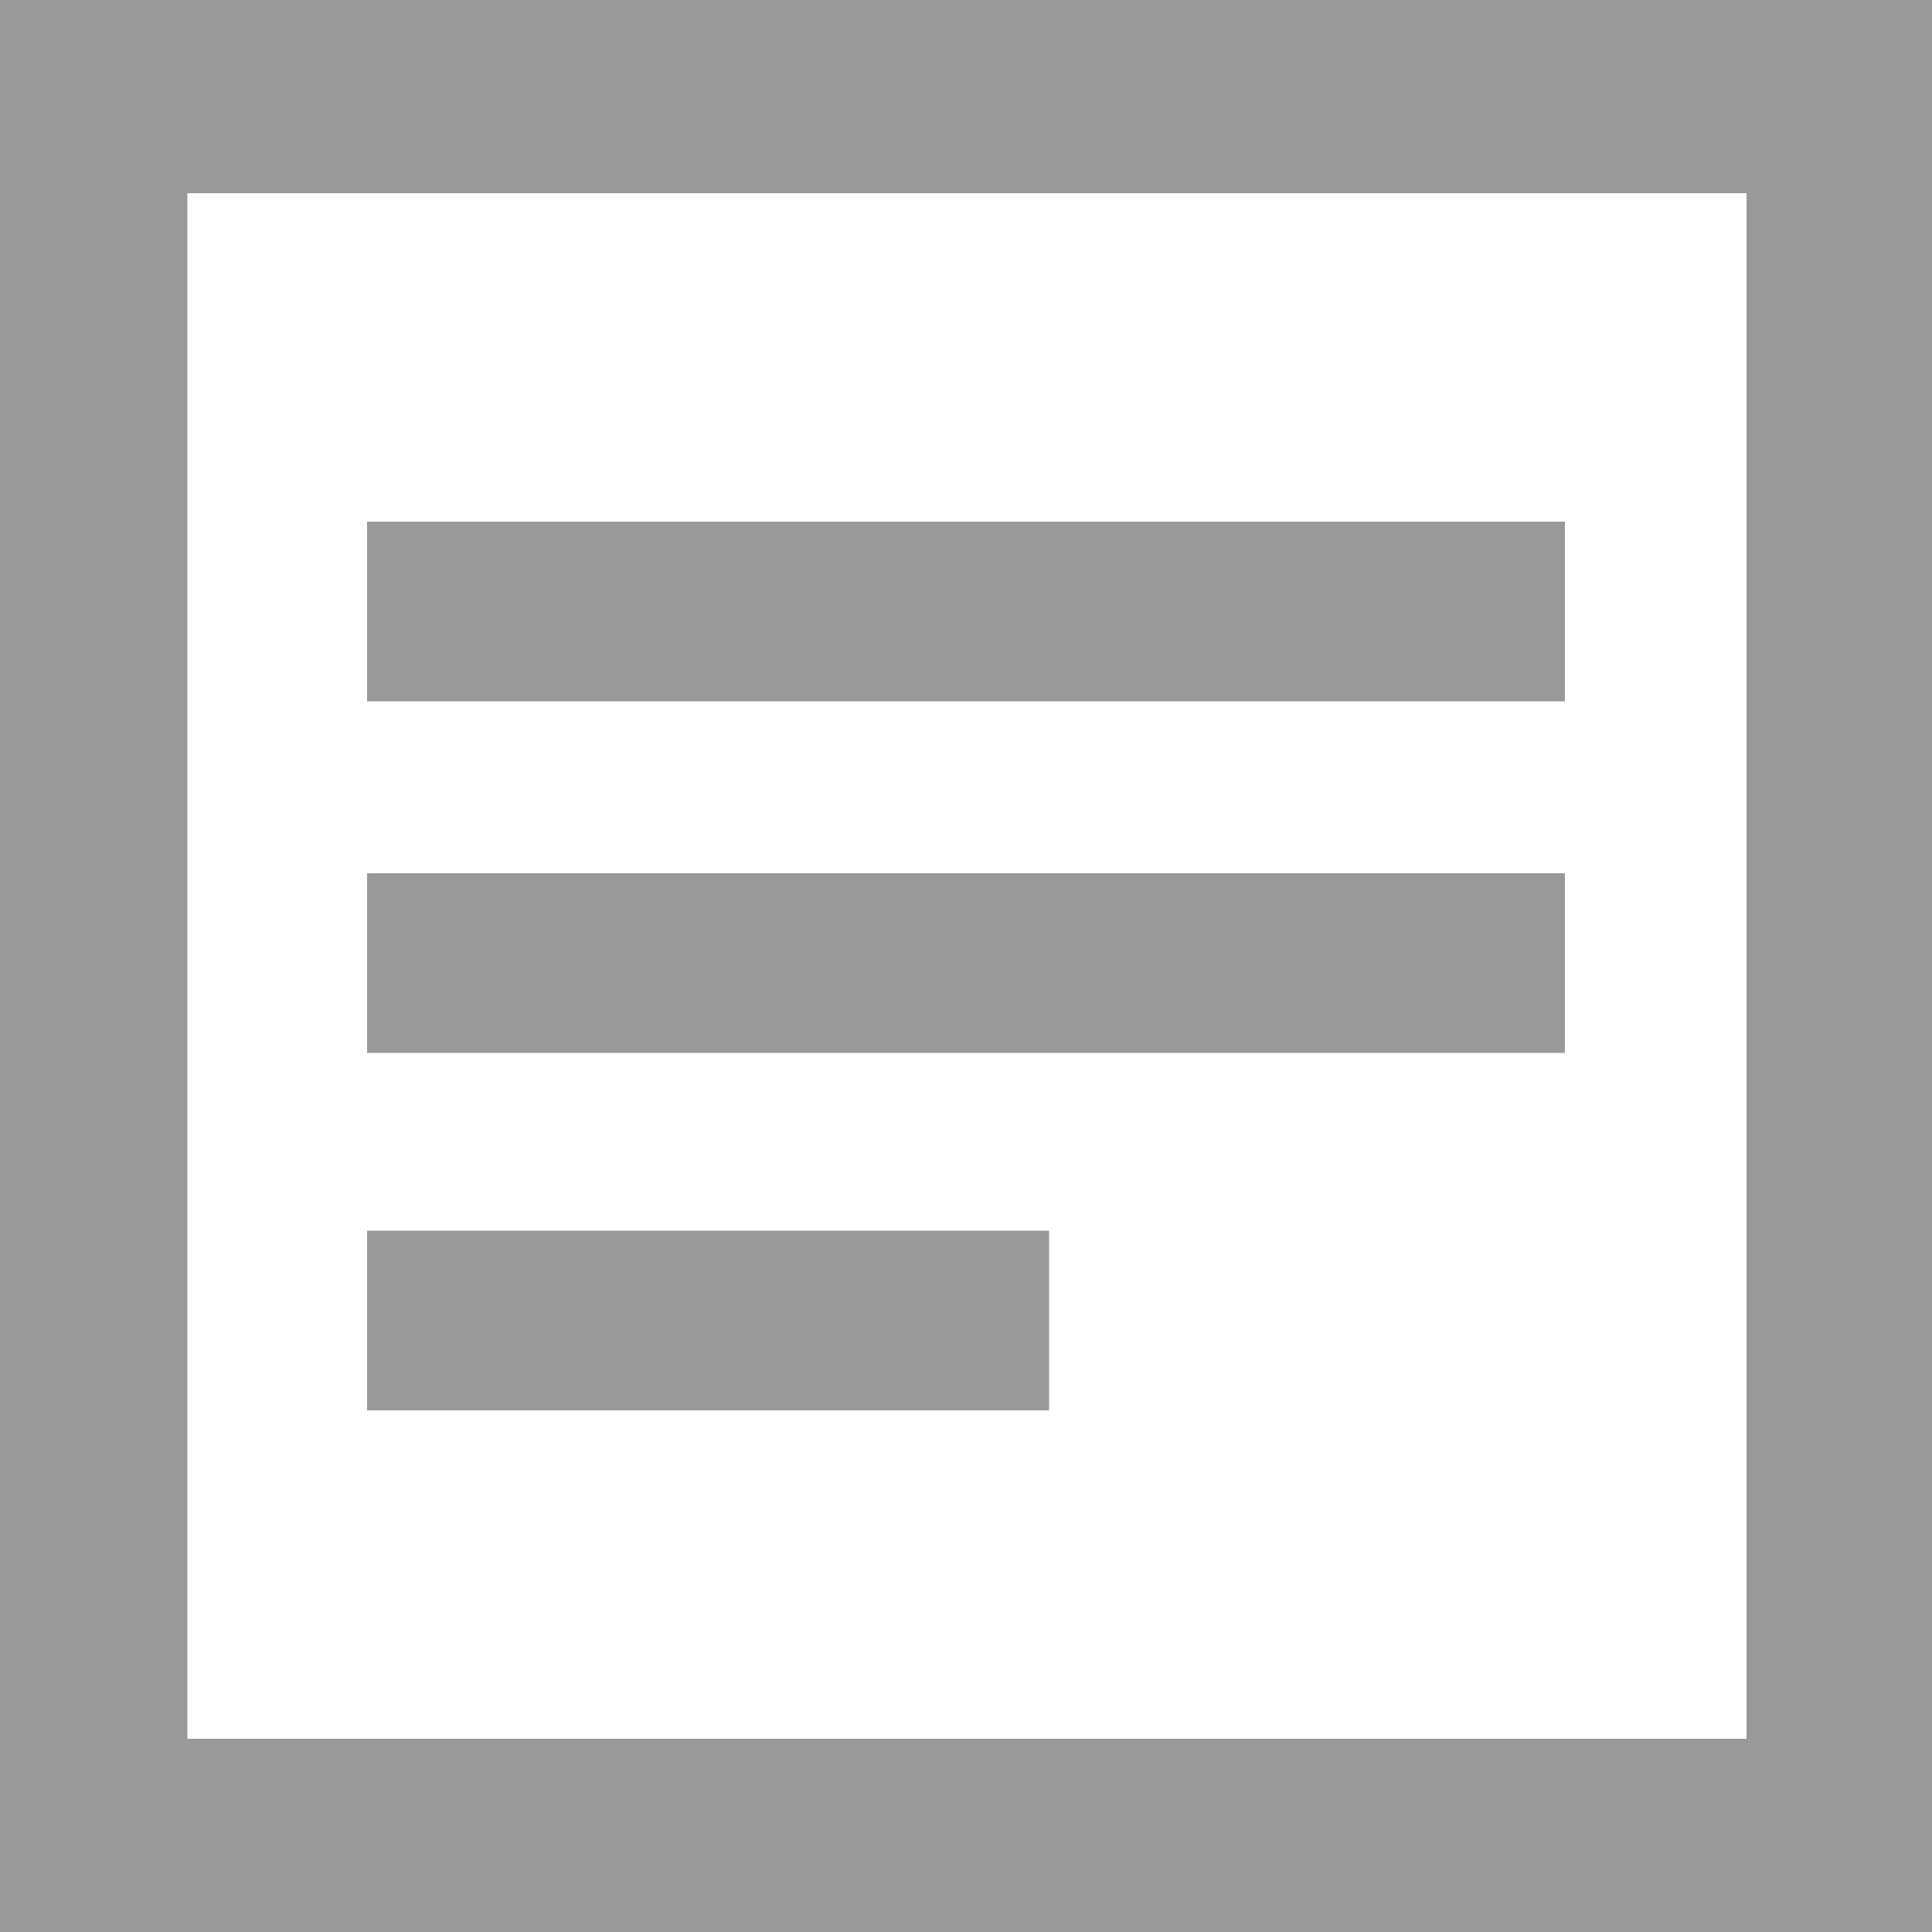
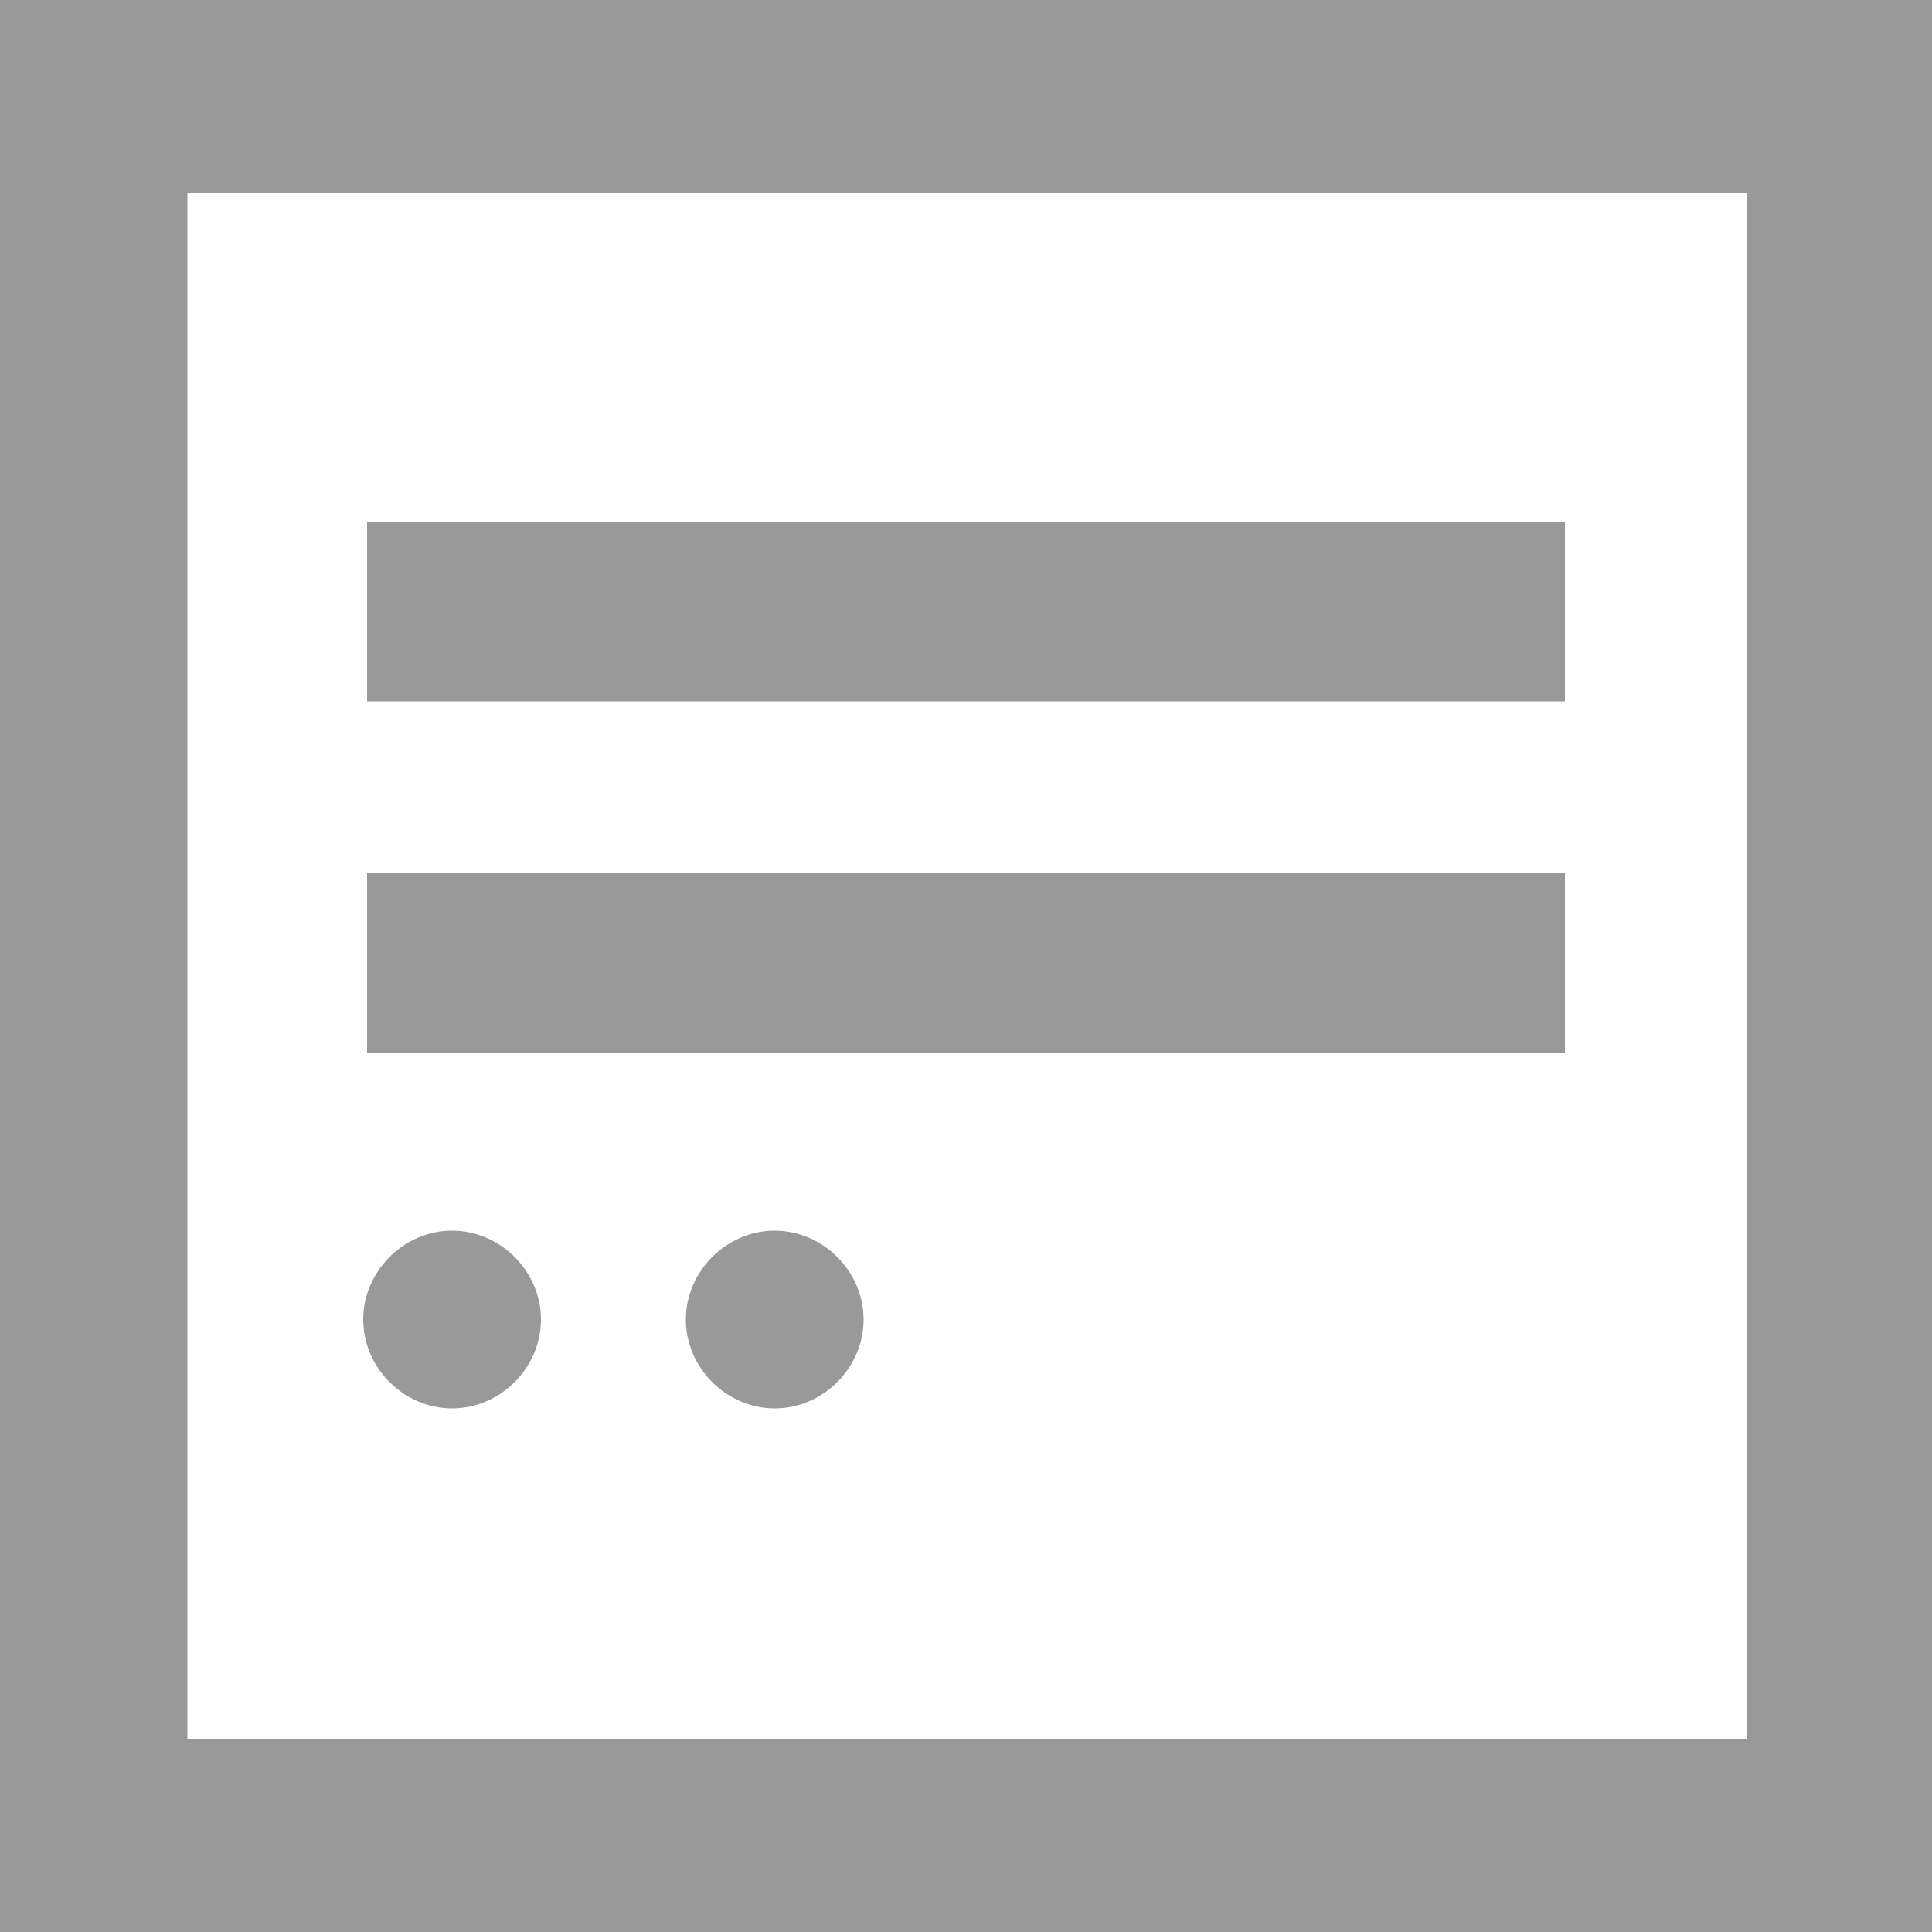
<svg xmlns="http://www.w3.org/2000/svg" id="Layer_1" viewBox="0 0 100 100">
  <style>.st1{fill:#999}</style>
  <path d="M0 0h100v100H0V0z" fill="#fff" />
  <path class="st1" d="M100 100H0V0h100v100zM9.7 90h80.7V10H9.7" />
-   <path class="st1" d="M19 63.7h35.3V73H19v-9.3m0-18.5h62v9.3H19v-9.3zM19 27h62v9.3H19V27z" />
+   <path class="st1" d="M19 45.2h62v9.3H19v-9.3zM19 27h62v9.3H19V27zm4.4 36.7c2.5 0 4.6 2.1 4.6 4.6s-2.1 4.6-4.6 4.6-4.6-2.1-4.6-4.6 2.1-4.6 4.6-4.6zm16.7 0c2.5 0 4.6 2.1 4.6 4.6s-2.1 4.6-4.6 4.6-4.6-2.1-4.6-4.6 2.1-4.6 4.6-4.6z" />
</svg>
